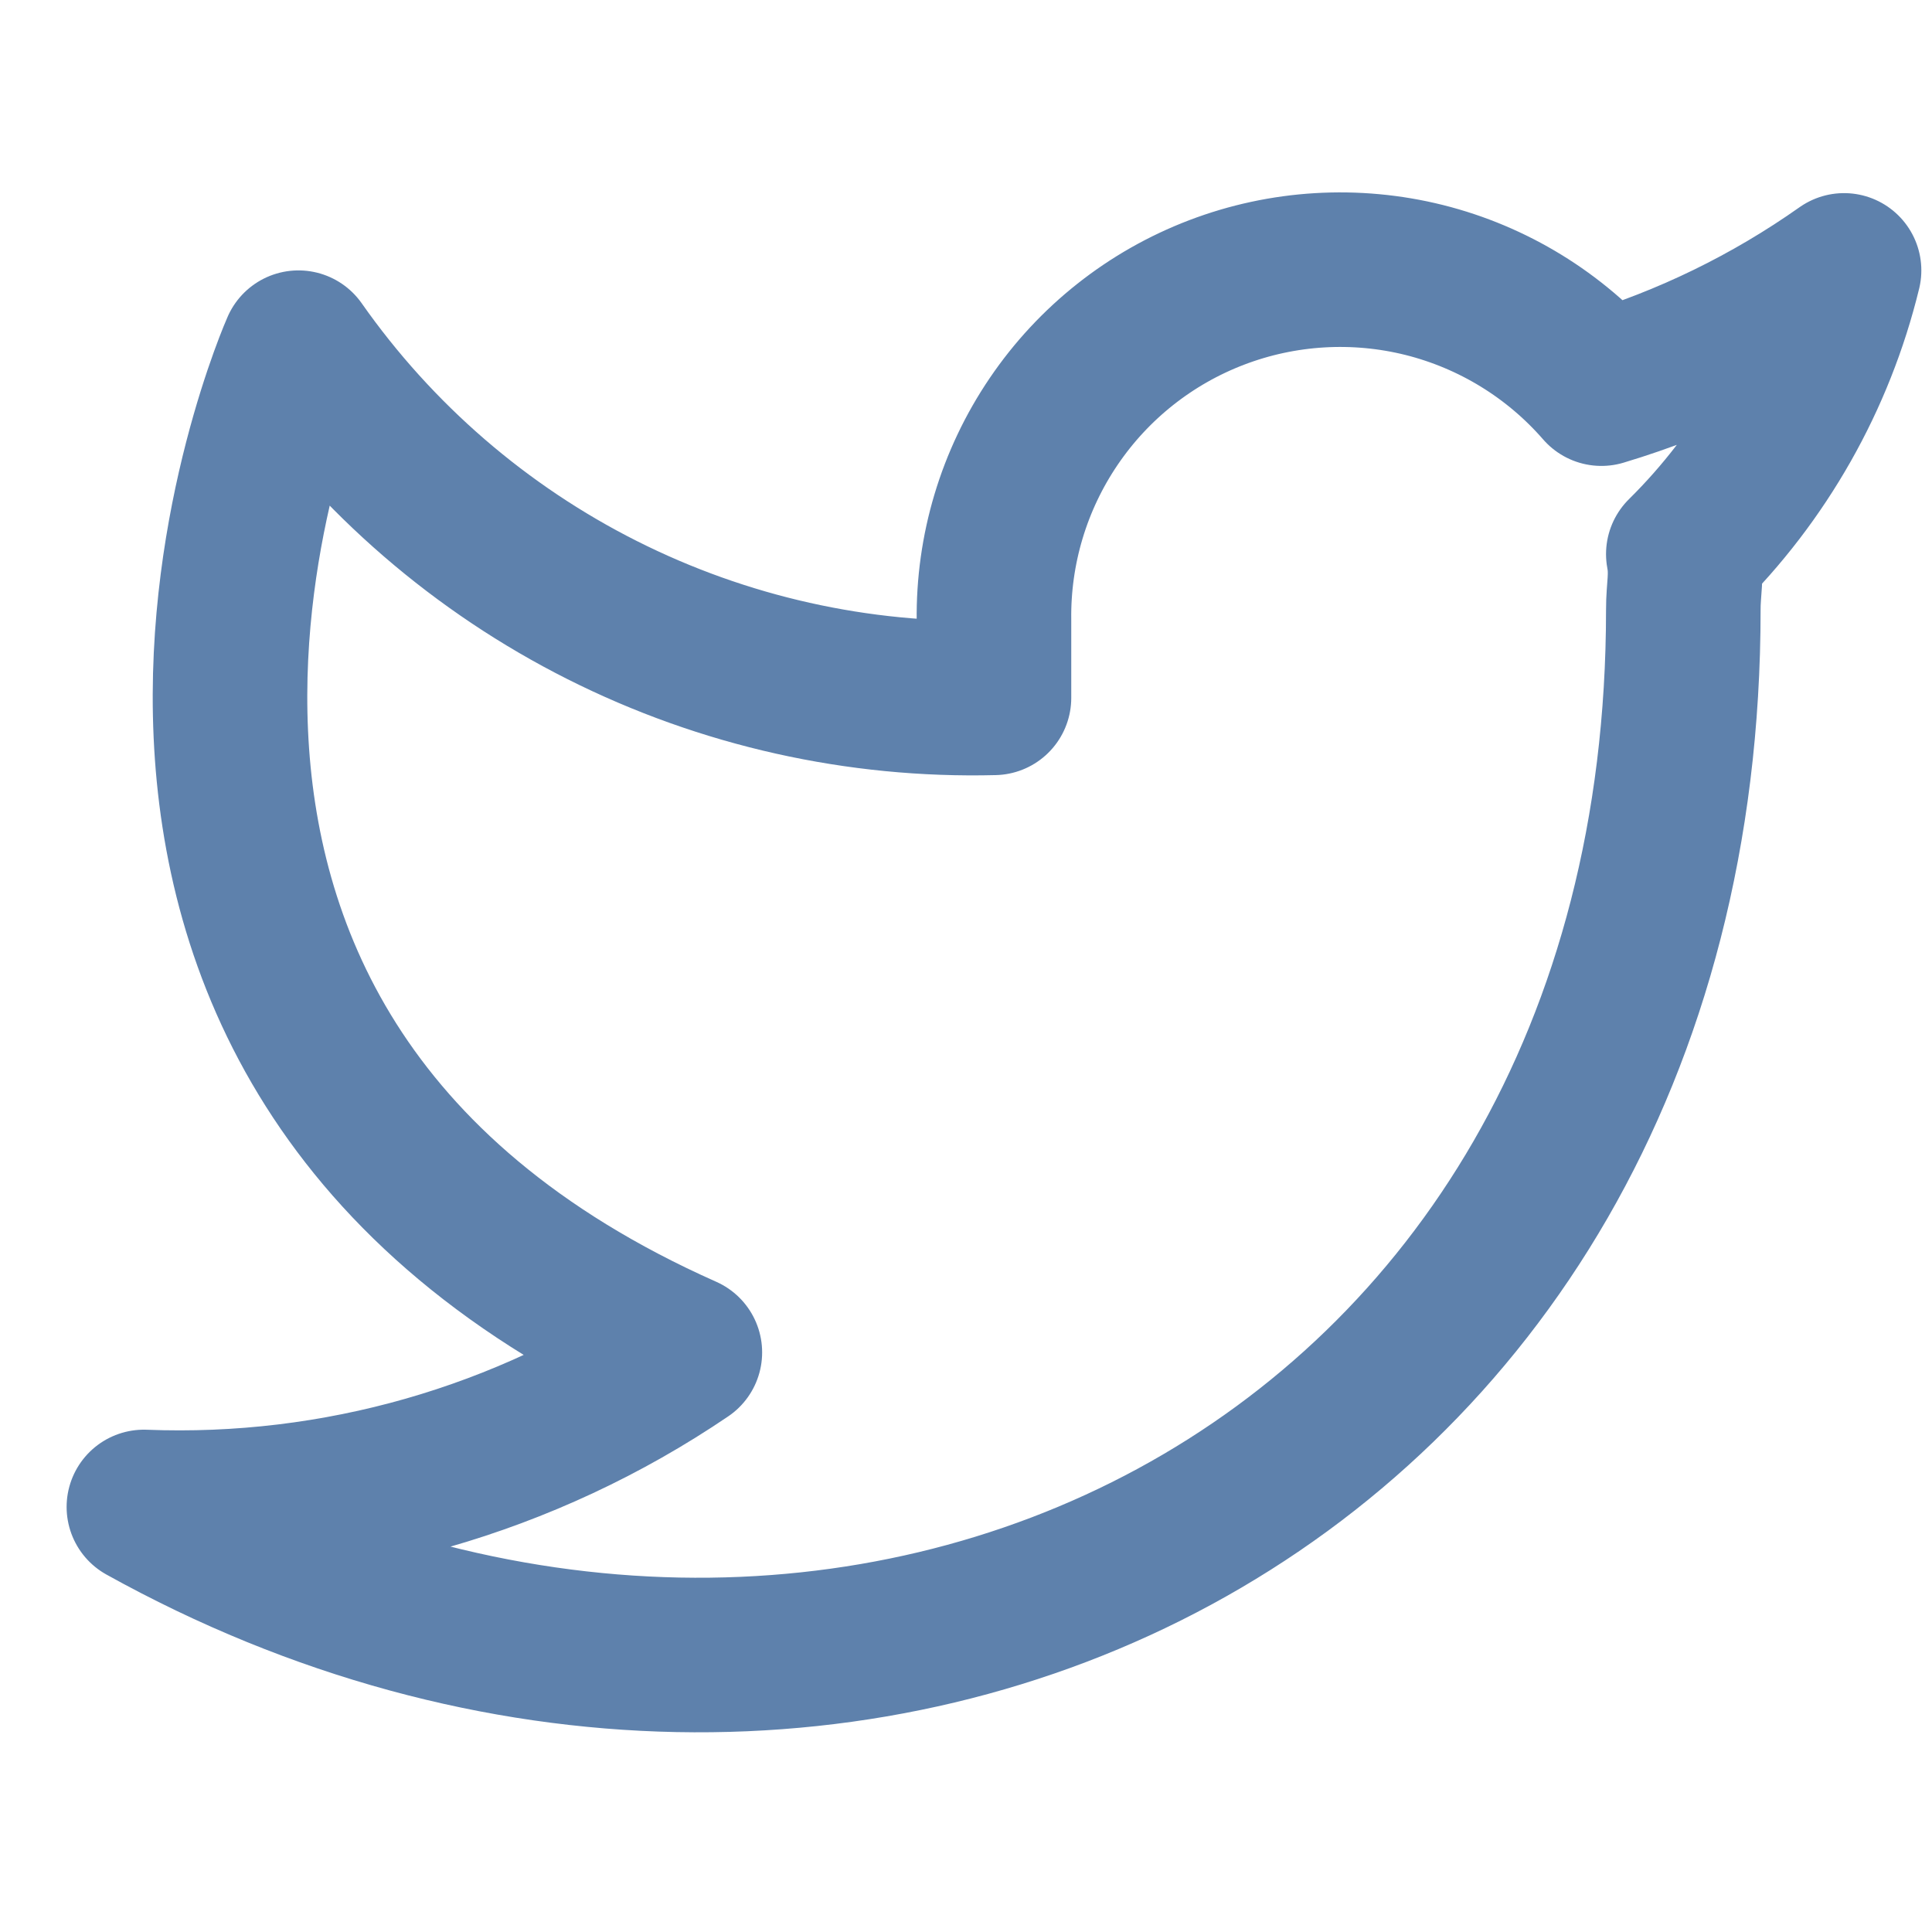
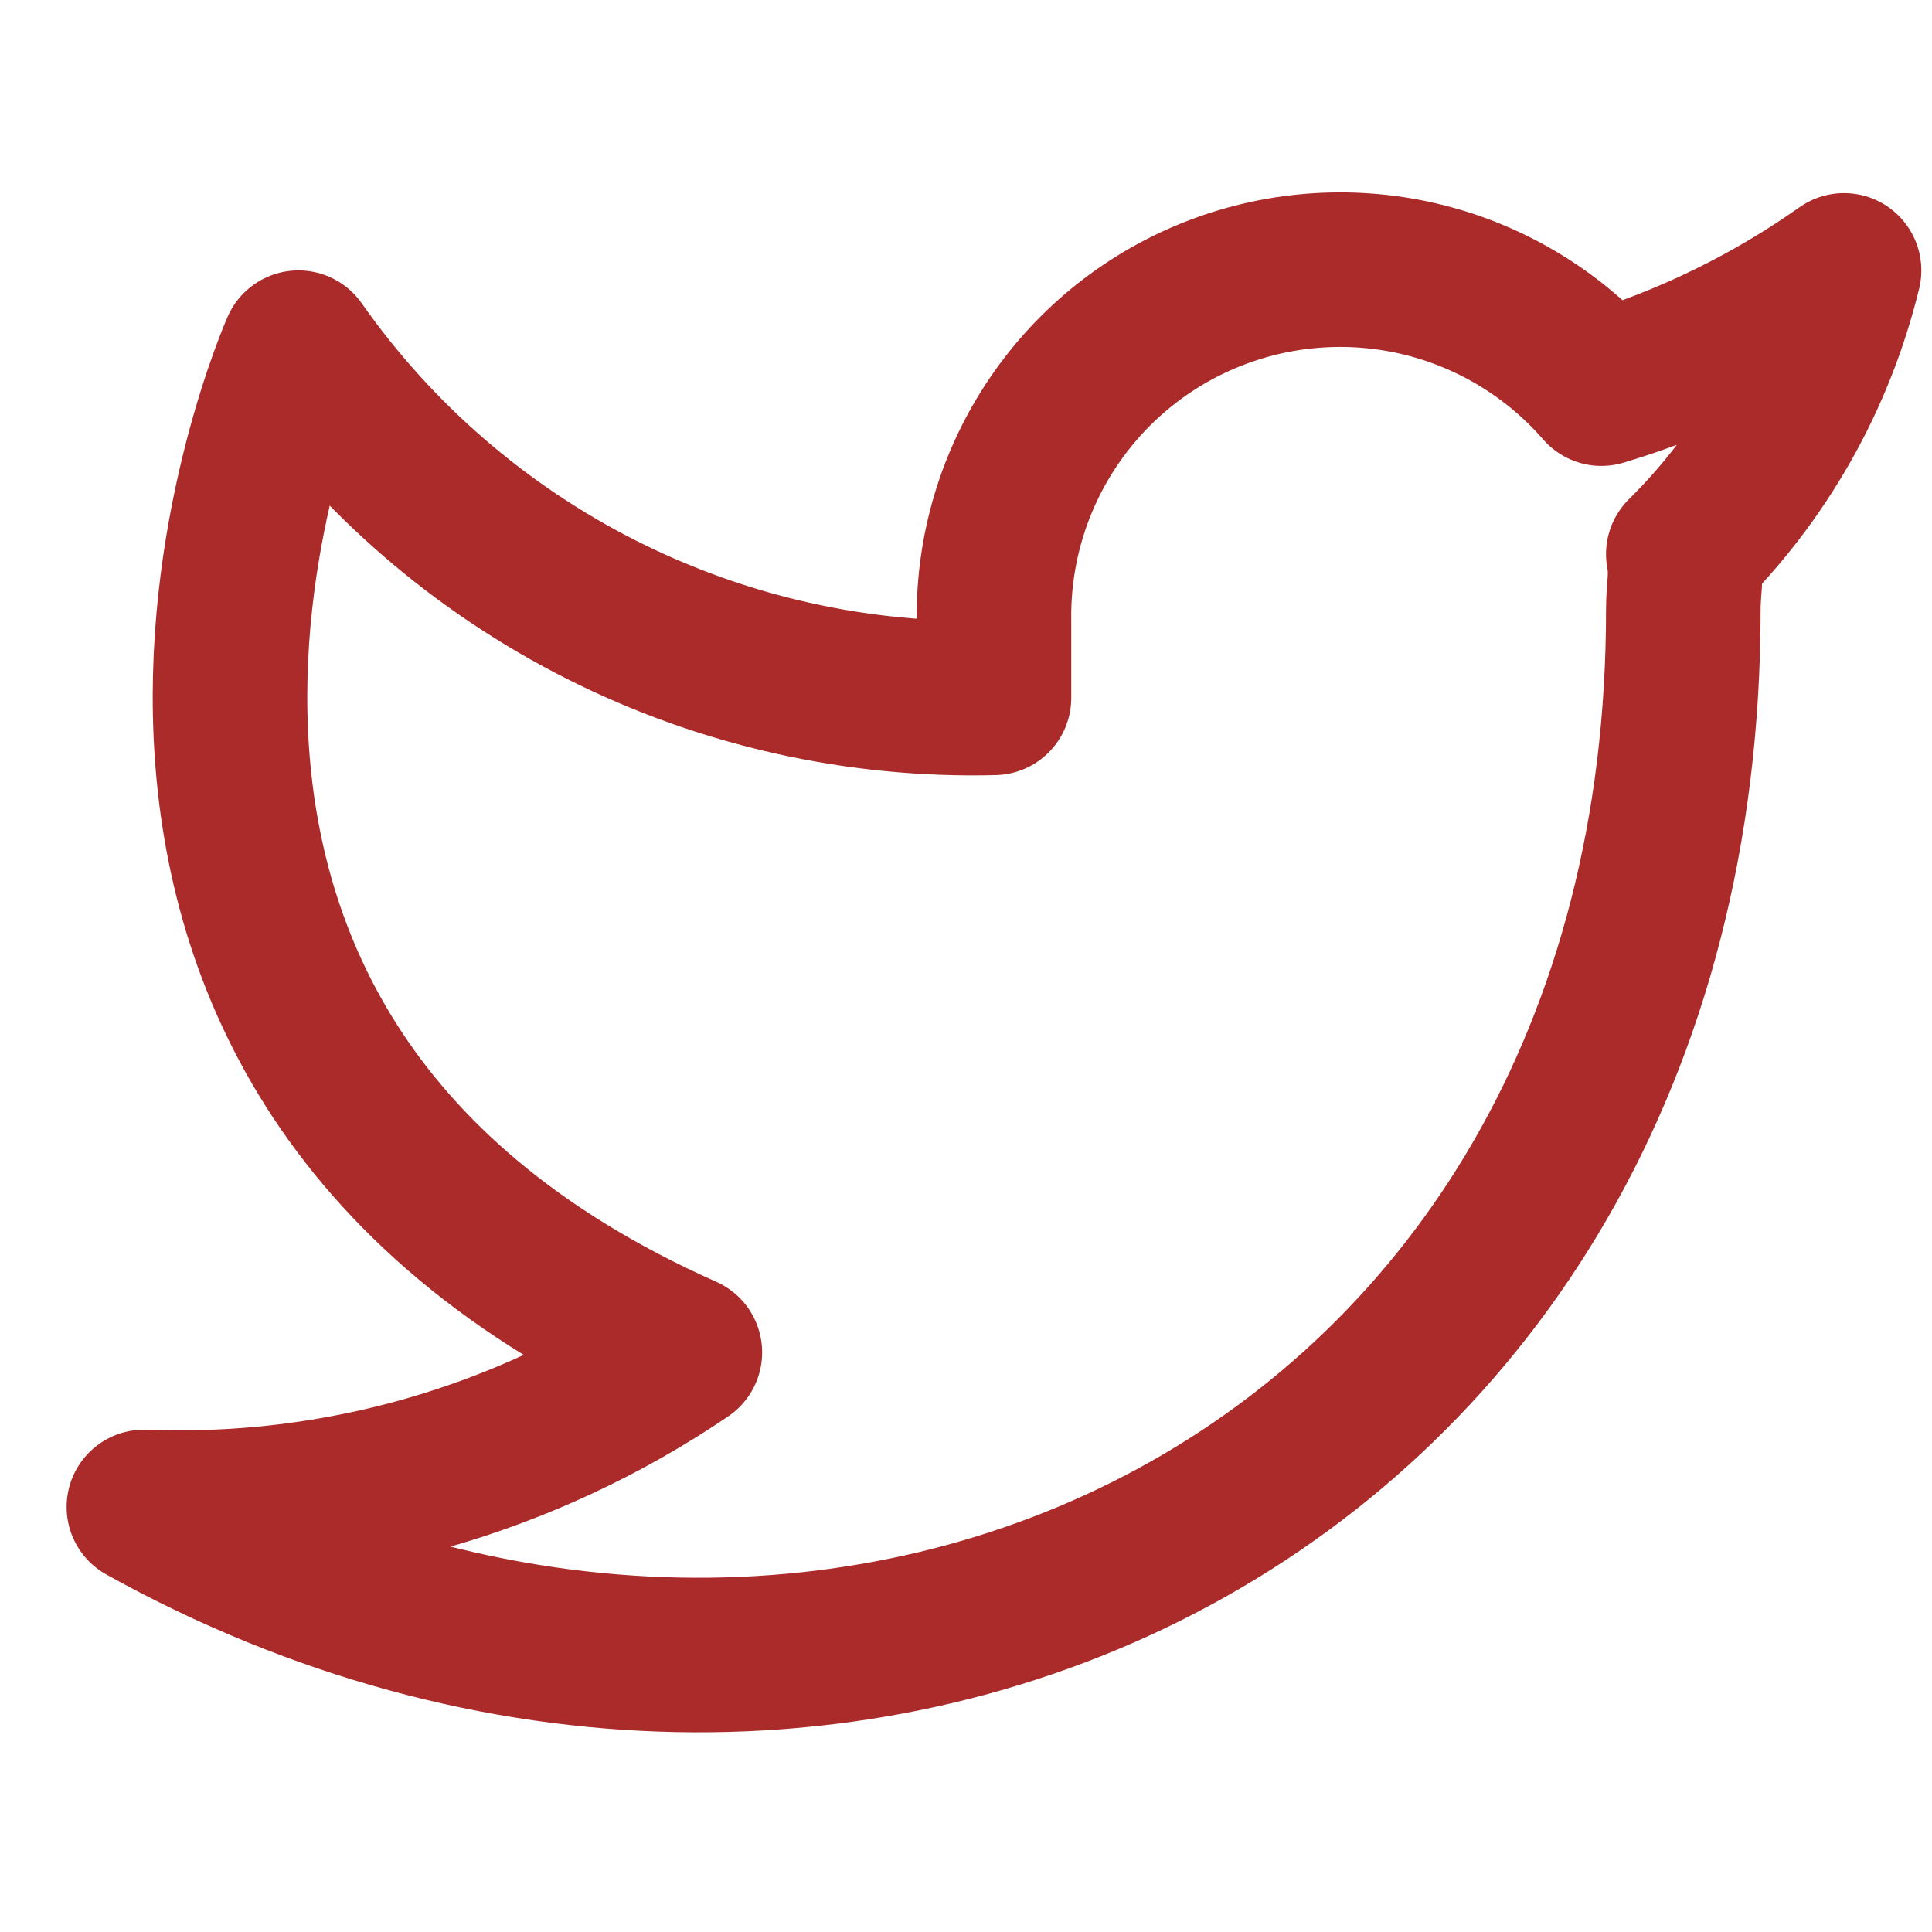
- <svg xmlns="http://www.w3.org/2000/svg" width="22" height="22" viewBox="0 0 25 24" stroke="#5e81ac" stroke-width="2" role="img" fill="none" class="c-PJLV c-PJLV-bHjGOQ-variant-default c-PJLV-hKgDZV-outline-true c-PJLV-jnsSHc-size-5">
+ <svg xmlns="http://www.w3.org/2000/svg" width="22" height="22" viewBox="0 0 25 24" stroke="#ab2b2b" stroke-width="2" role="img" fill="none" class="c-PJLV c-PJLV-bHjGOQ-variant-default c-PJLV-hKgDZV-outline-true c-PJLV-jnsSHc-size-5">
  <path d="M23.862 2.999C22.904 3.675 21.844 4.192 20.722 4.529C20.12 3.837 19.319 3.346 18.429 3.123C17.539 2.901 16.601 2.957 15.744 3.284C14.886 3.611 14.15 4.194 13.635 4.953C13.119 5.713 12.85 6.612 12.862 7.529V8.53C11.104 8.575 9.363 8.185 7.793 7.395C6.223 6.605 4.872 5.438 3.862 3.999C3.862 3.999 -0.138 12.999 8.862 17C6.802 18.398 4.349 19.098 1.862 19C10.862 24 21.782 18.895 21.782 7.395C21.781 7.116 21.834 6.943 21.782 6.67C22.802 5.663 23.523 4.392 23.862 2.999Z" role="presentation" stroke-linecap="round" stroke-linejoin="round" />
</svg>
